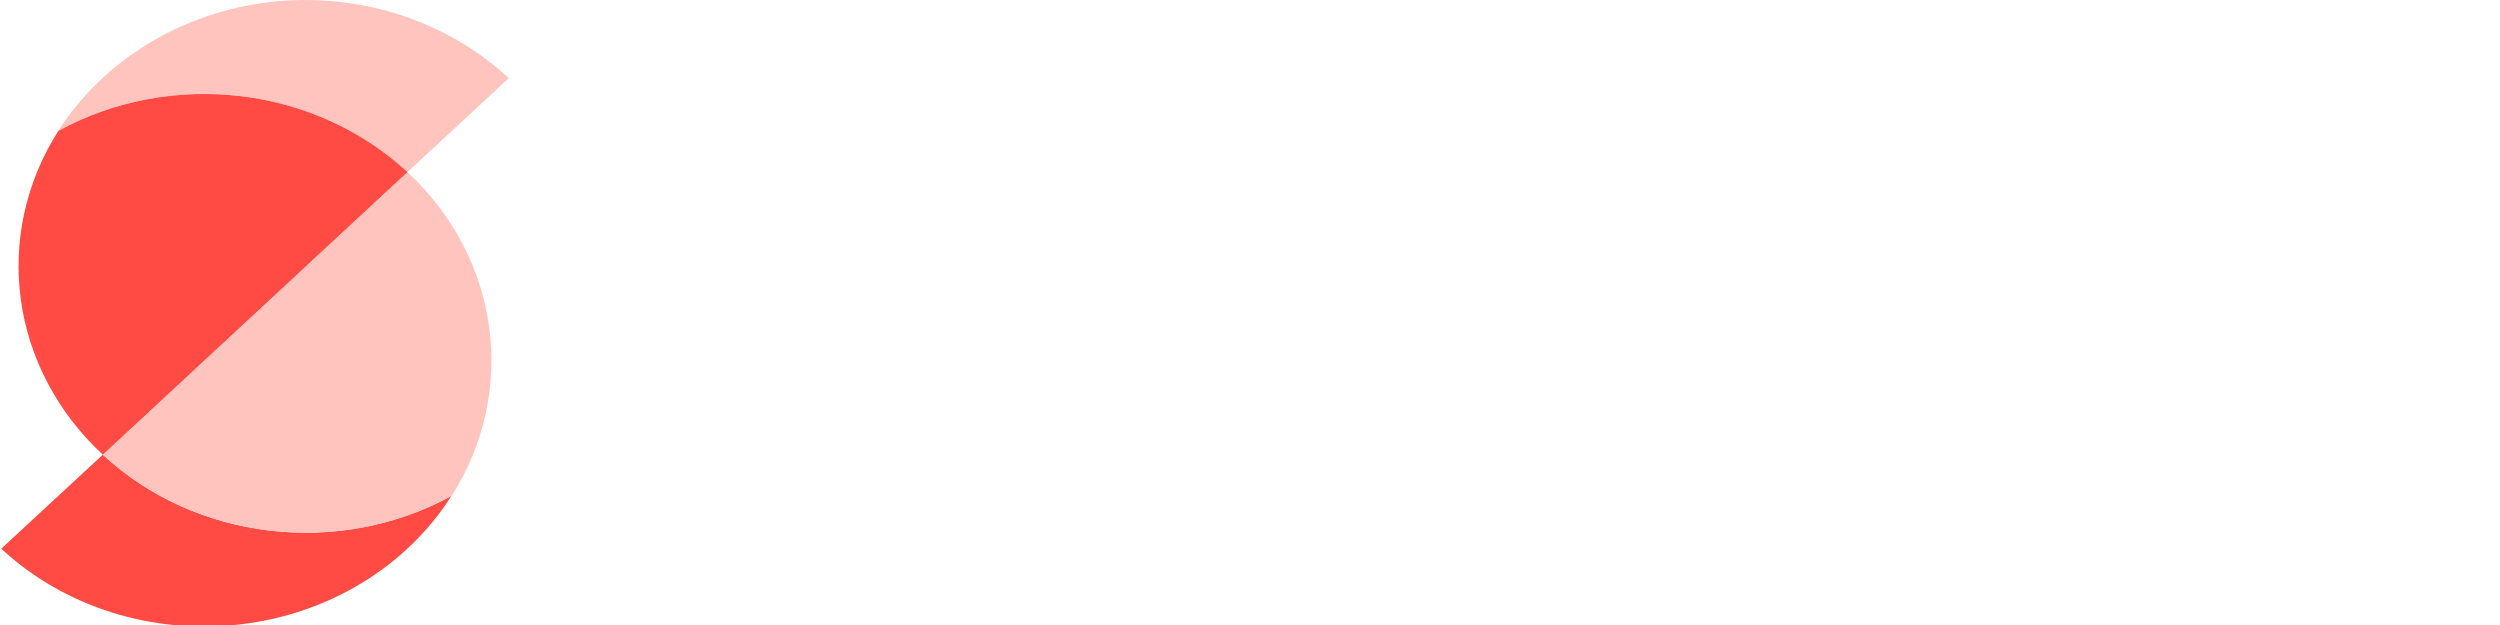
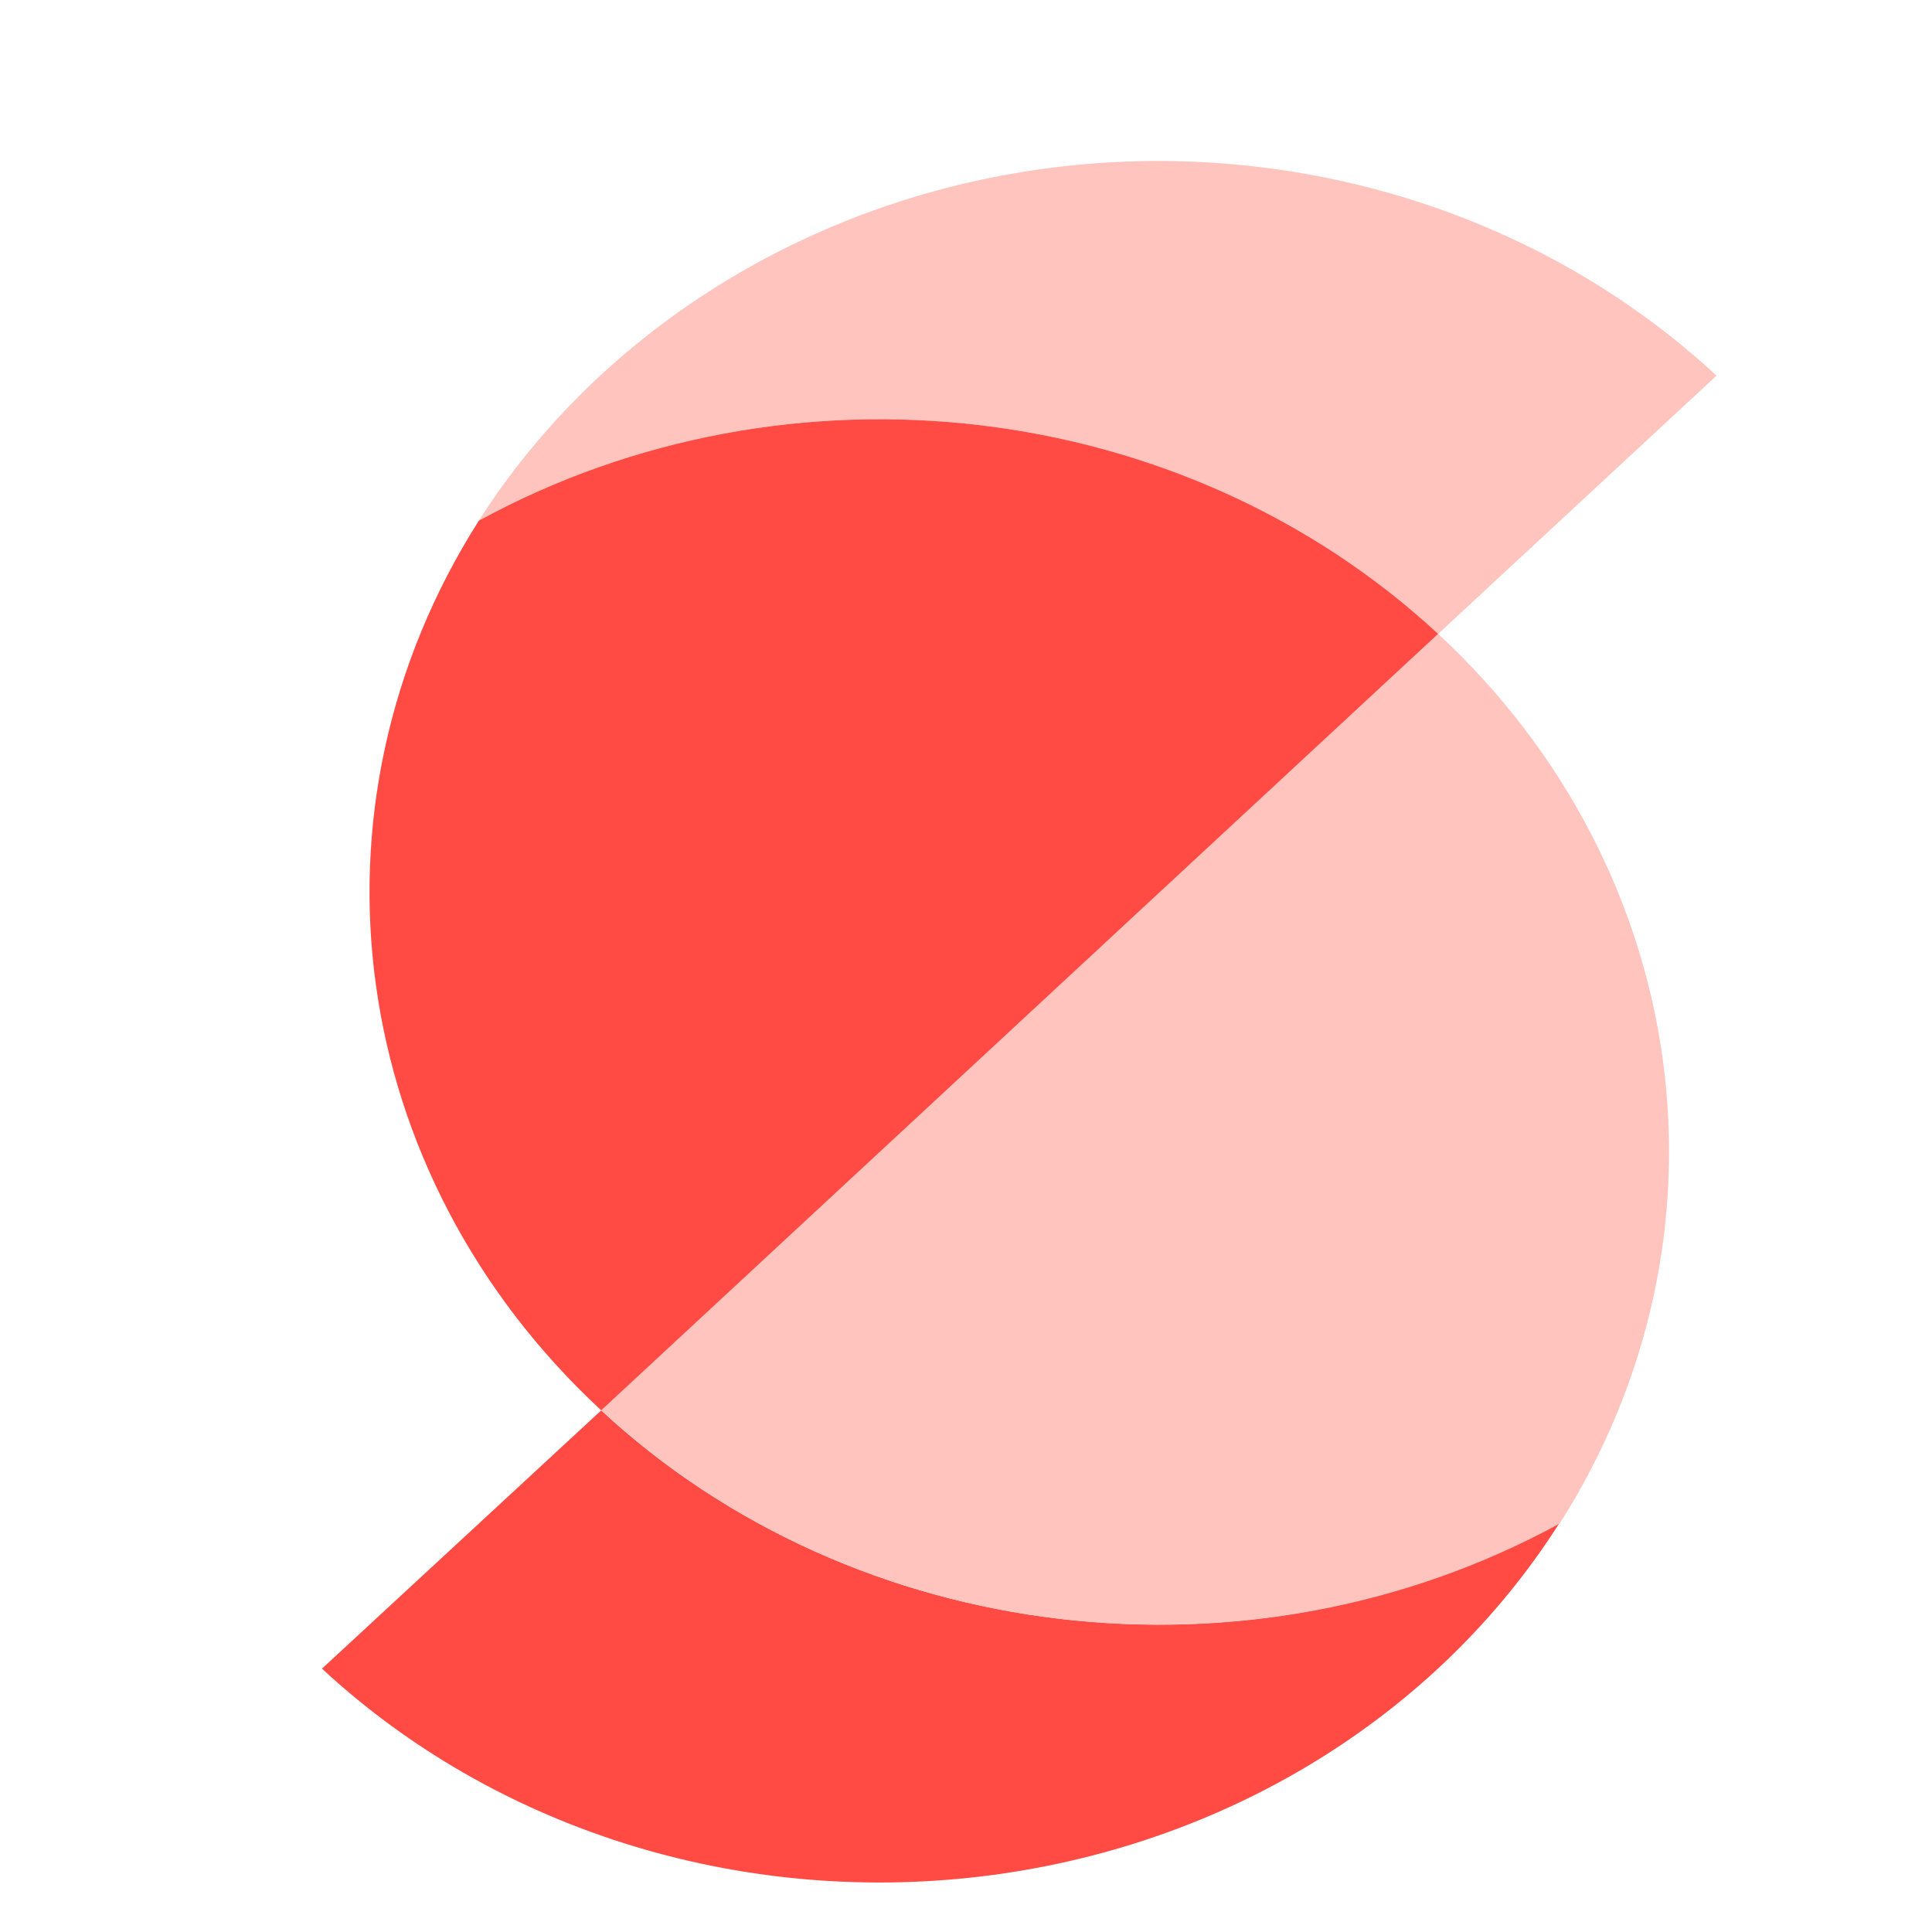
- <svg xmlns="http://www.w3.org/2000/svg" width="32pt" height="8pt" viewBox="0 0 32 8" version="1.1">
-   <g id="surface1">
-     <path style=" stroke:none;fill-rule:nonzero;fill:rgb(100%,76.863%,74.51%);fill-opacity:1;" d="M 5.215 2.203 L 6.512 1 C 5.707 0.254 4.578 -0.105 3.449 0.027 C 2.324 0.16 1.324 0.77 0.746 1.676 C 2.191 0.887 4.027 1.102 5.215 2.203 Z M 5.215 2.203 " />
-     <path style=" stroke:none;fill-rule:nonzero;fill:rgb(100%,29.412%,26.667%);fill-opacity:1;" d="M 1.316 5.82 L 0.016 7.023 C 0.82 7.77 1.949 8.125 3.078 7.992 C 4.207 7.859 5.203 7.254 5.781 6.344 C 4.336 7.137 2.5 6.918 1.316 5.82 Z M 1.316 5.82 " />
-     <path style=" stroke:none;fill-rule:nonzero;fill:rgb(100%,76.863%,74.51%);fill-opacity:1;" d="M 5.215 2.203 L 1.316 5.82 C 2.5 6.918 4.336 7.137 5.781 6.348 C 6.633 5.008 6.398 3.301 5.215 2.203 Z M 5.215 2.203 " />
-     <path style=" stroke:none;fill-rule:nonzero;fill:rgb(100%,29.412%,26.667%);fill-opacity:1;" d="M 1.316 5.82 L 5.215 2.203 C 4.027 1.102 2.191 0.887 0.746 1.676 C -0.105 3.016 0.129 4.719 1.316 5.82 Z M 1.316 5.82 " />
-   </g>
+ <svg xmlns="http://www.w3.org/2000/svg" width="32" height="32" viewBox="0 0 32 32" fill="none">
+   <path d="M23.82 10.499L28.431 6.222C25.57 3.569 21.556 2.291 17.542 2.763C13.542 3.235 9.986 5.402 7.931 8.624C13.069 5.819 19.597 6.583 23.82 10.499Z" fill="#FFC4BE" />
+   <path d="M9.958 23.36L5.333 27.638C8.194 30.291 12.208 31.555 16.222 31.083C20.236 30.61 23.778 28.458 25.833 25.221C20.695 28.041 14.167 27.263 9.958 23.36Z" fill="#FF4B44" />
+   <path d="M23.82 10.499L9.958 23.36C14.167 27.263 20.695 28.041 25.833 25.235C28.861 20.471 28.028 14.402 23.82 10.499Z" fill="#FFC4BE" />
+   <path d="M9.958 23.36L23.82 10.499C19.597 6.583 13.069 5.819 7.931 8.624C4.903 13.388 5.736 19.444 9.958 23.36Z" fill="#FF4B44" />
</svg>
